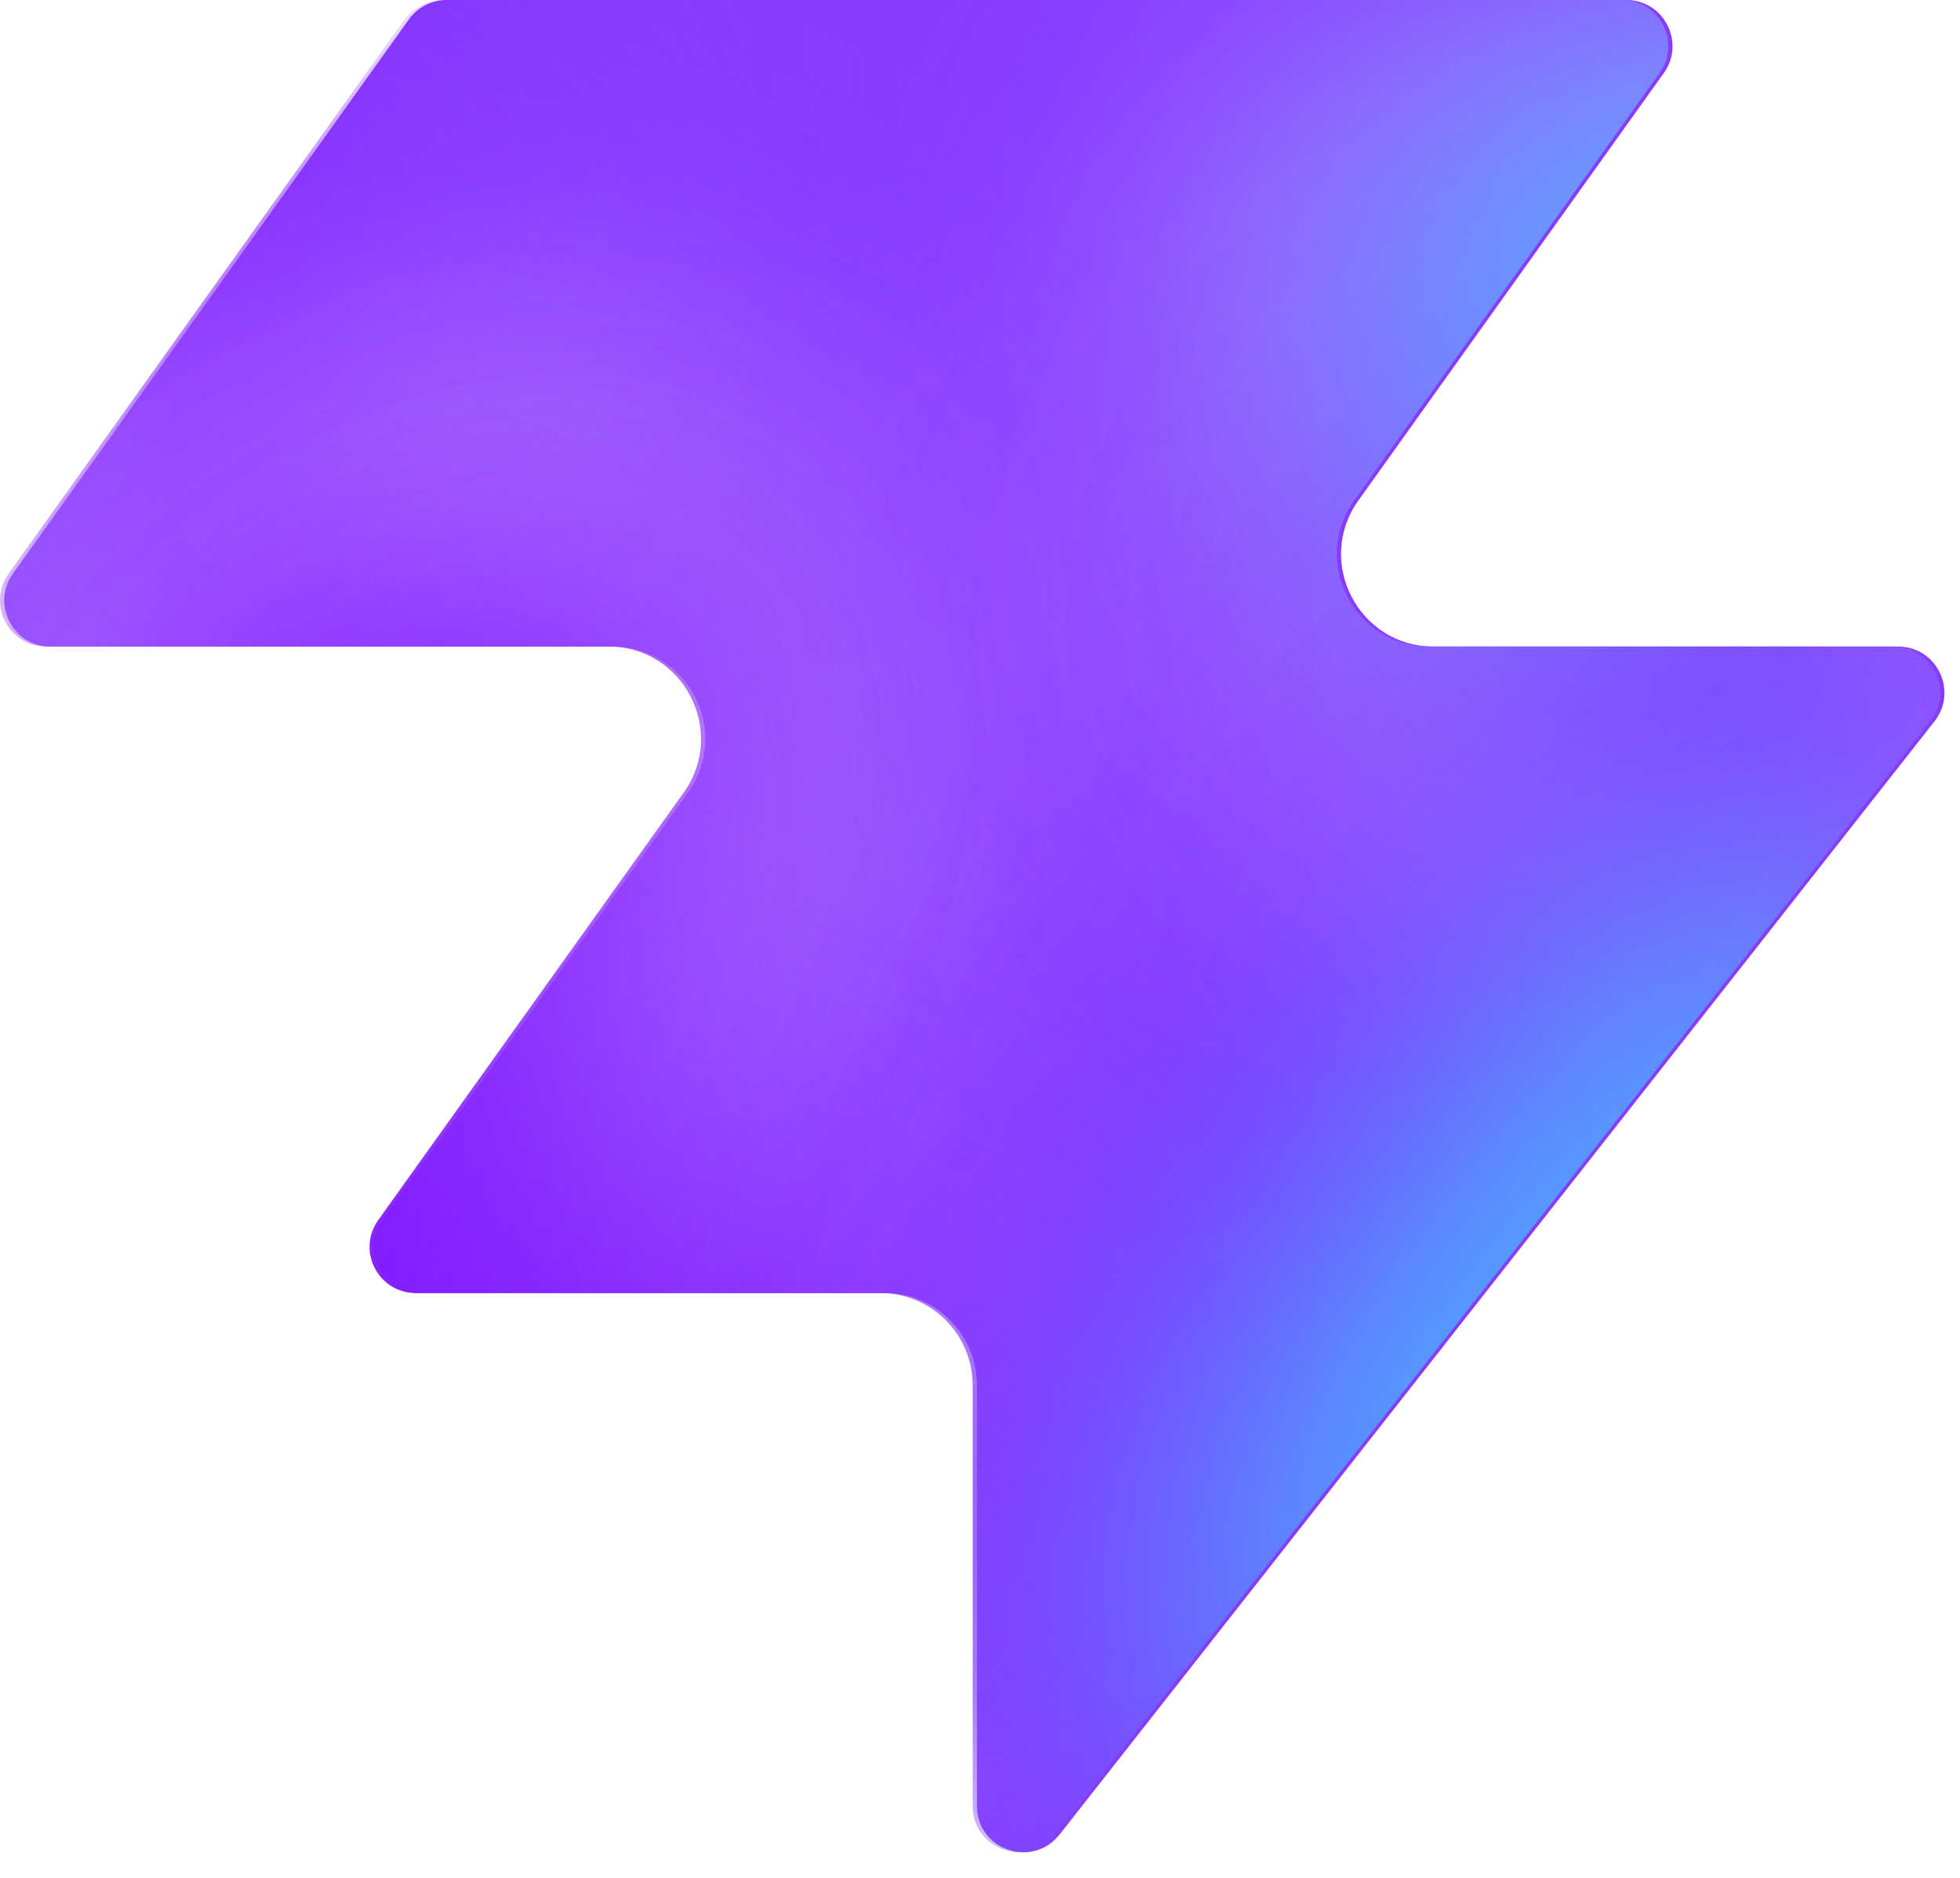
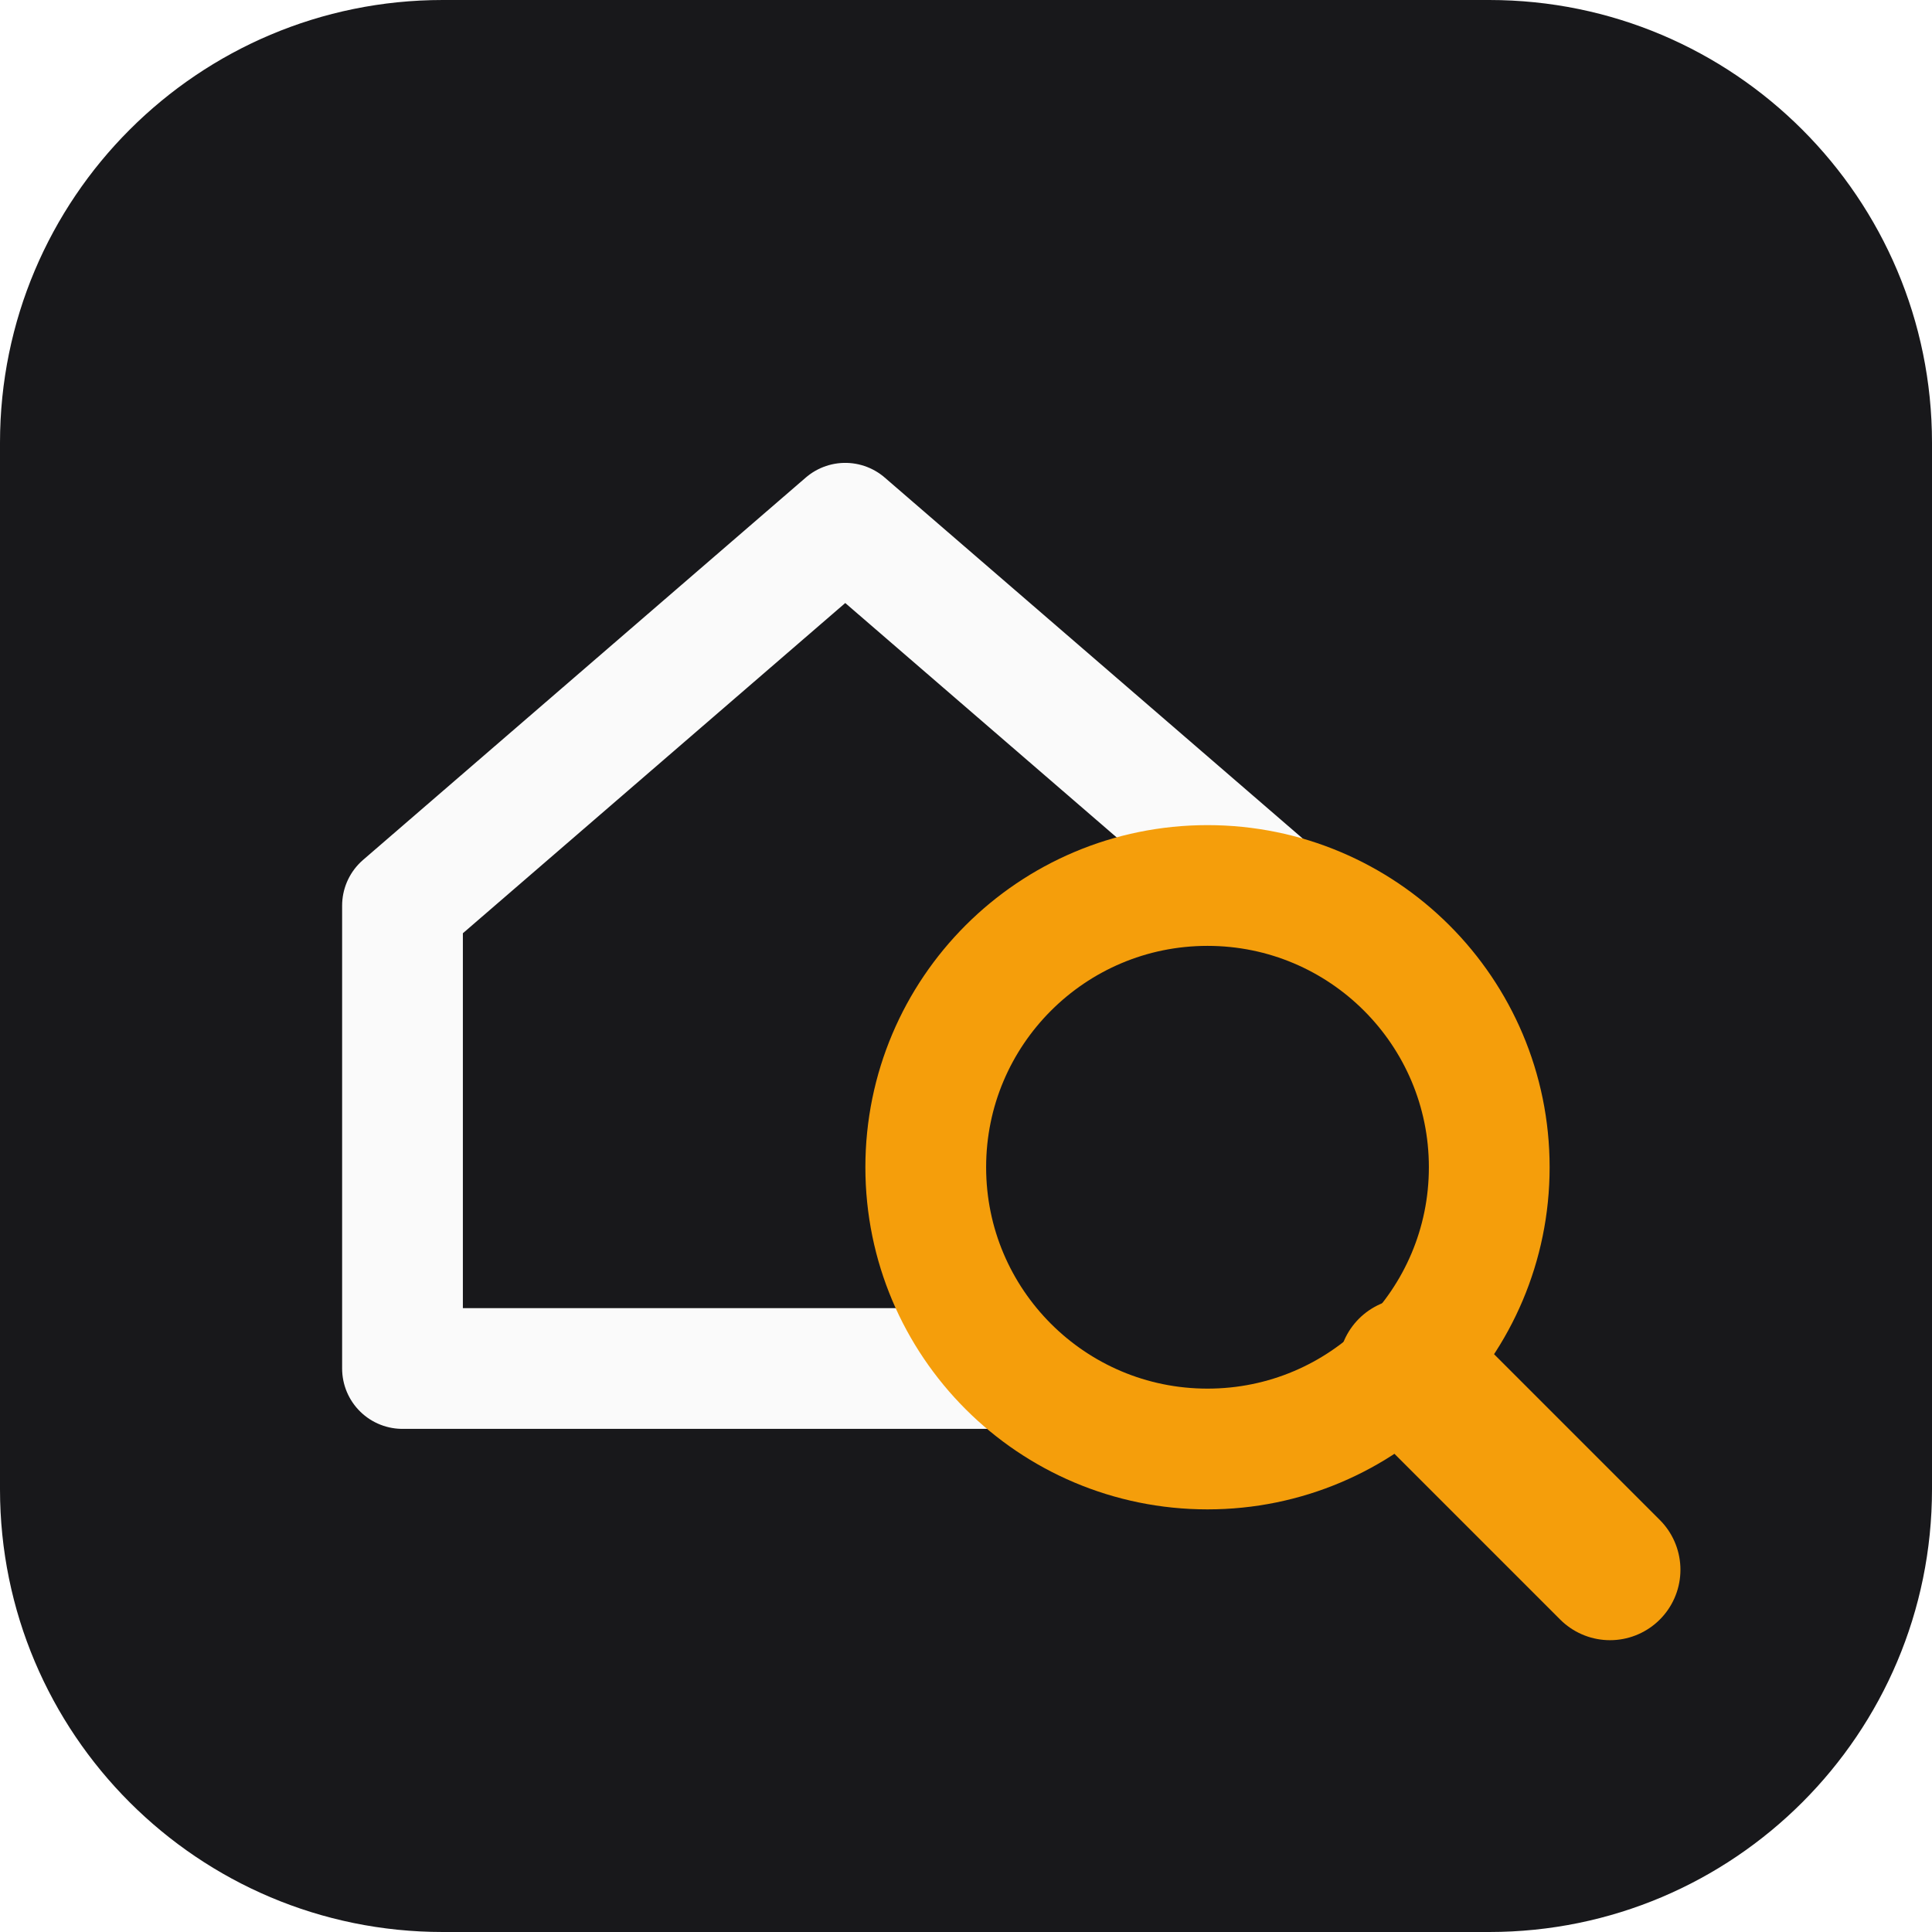
- <svg xmlns="http://www.w3.org/2000/svg" width="48" height="46" fill="none" viewBox="0 0 48 46">
-   <path fill="#863bff" d="M25.946 44.938c-.664.845-2.021.375-2.021-.698V33.937a2.26 2.26 0 0 0-2.262-2.262H10.287c-.92 0-1.456-1.04-.92-1.788l7.48-10.471c1.07-1.497 0-3.578-1.842-3.578H1.237c-.92 0-1.456-1.04-.92-1.788L10.013.474c.214-.297.556-.474.92-.474h28.894c.92 0 1.456 1.04.92 1.788l-7.48 10.471c-1.07 1.498 0 3.579 1.842 3.579h11.377c.943 0 1.473 1.088.89 1.83L25.947 44.94z" style="fill:#863bff;fill:color(display-p3 .525 .23 1);fill-opacity:1" />
-   <mask id="a" width="48" height="46" x="0" y="0" maskUnits="userSpaceOnUse" style="mask-type:alpha">
-     <path fill="#000" d="M25.842 44.938c-.664.844-2.021.375-2.021-.698V33.937a2.26 2.26 0 0 0-2.262-2.262H10.183c-.92 0-1.456-1.04-.92-1.788l7.48-10.471c1.07-1.498 0-3.579-1.842-3.579H1.133c-.92 0-1.456-1.04-.92-1.787L9.91.473c.214-.297.556-.474.92-.474h28.894c.92 0 1.456 1.04.92 1.788l-7.48 10.471c-1.07 1.498 0 3.578 1.842 3.578h11.377c.943 0 1.473 1.088.89 1.832L25.843 44.94z" style="fill:#000;fill-opacity:1" />
-   </mask>
-   <g mask="url(#a)">
-     <g filter="url(#b)">
-       <ellipse cx="5.508" cy="14.704" fill="#ede6ff" rx="5.508" ry="14.704" style="fill:#ede6ff;fill:color(display-p3 .927 .903 1);fill-opacity:1" transform="matrix(.00324 1 1 -.00324 -4.47 31.516)" />
-     </g>
-     <g filter="url(#c)">
-       <ellipse cx="10.399" cy="29.851" fill="#ede6ff" rx="10.399" ry="29.851" style="fill:#ede6ff;fill:color(display-p3 .927 .903 1);fill-opacity:1" transform="matrix(.00324 1 1 -.00324 -39.328 7.883)" />
-     </g>
-     <g filter="url(#d)">
-       <ellipse cx="5.508" cy="30.487" fill="#7e14ff" rx="5.508" ry="30.487" style="fill:#7e14ff;fill:color(display-p3 .492 .077 1);fill-opacity:1" transform="rotate(89.814 -25.913 -14.639)scale(1 -1)" />
-     </g>
-     <g filter="url(#e)">
-       <ellipse cx="5.508" cy="30.599" fill="#7e14ff" rx="5.508" ry="30.599" style="fill:#7e14ff;fill:color(display-p3 .492 .077 1);fill-opacity:1" transform="rotate(89.814 -32.644 -3.334)scale(1 -1)" />
-     </g>
-     <g filter="url(#f)">
-       <ellipse cx="5.508" cy="30.599" fill="#7e14ff" rx="5.508" ry="30.599" style="fill:#7e14ff;fill:color(display-p3 .492 .077 1);fill-opacity:1" transform="matrix(.00324 1 1 -.00324 -34.34 30.47)" />
-     </g>
-     <g filter="url(#g)">
-       <ellipse cx="14.072" cy="22.078" fill="#ede6ff" rx="14.072" ry="22.078" style="fill:#ede6ff;fill:color(display-p3 .927 .903 1);fill-opacity:1" transform="rotate(93.35 24.506 48.493)scale(-1 1)" />
-     </g>
-     <g filter="url(#h)">
-       <ellipse cx="3.47" cy="21.501" fill="#7e14ff" rx="3.47" ry="21.501" style="fill:#7e14ff;fill:color(display-p3 .492 .077 1);fill-opacity:1" transform="rotate(89.009 28.708 47.59)scale(-1 1)" />
-     </g>
-     <g filter="url(#i)">
-       <ellipse cx="3.47" cy="21.501" fill="#7e14ff" rx="3.47" ry="21.501" style="fill:#7e14ff;fill:color(display-p3 .492 .077 1);fill-opacity:1" transform="rotate(89.009 28.708 47.59)scale(-1 1)" />
-     </g>
-     <g filter="url(#j)">
-       <ellipse cx=".387" cy="8.972" fill="#7e14ff" rx="4.407" ry="29.108" style="fill:#7e14ff;fill:color(display-p3 .492 .077 1);fill-opacity:1" transform="rotate(39.51 .387 8.972)" />
-     </g>
-     <g filter="url(#k)">
-       <ellipse cx="47.523" cy="-6.092" fill="#7e14ff" rx="4.407" ry="29.108" style="fill:#7e14ff;fill:color(display-p3 .492 .077 1);fill-opacity:1" transform="rotate(37.892 47.523 -6.092)" />
-     </g>
-     <g filter="url(#l)">
-       <ellipse cx="41.412" cy="6.333" fill="#47bfff" rx="5.971" ry="9.665" style="fill:#47bfff;fill:color(display-p3 .28 .748 1);fill-opacity:1" transform="rotate(37.892 41.412 6.333)" />
-     </g>
-     <g filter="url(#m)">
-       <ellipse cx="-1.879" cy="38.332" fill="#7e14ff" rx="4.407" ry="29.108" style="fill:#7e14ff;fill:color(display-p3 .492 .077 1);fill-opacity:1" transform="rotate(37.892 -1.88 38.332)" />
-     </g>
-     <g filter="url(#n)">
-       <ellipse cx="-1.879" cy="38.332" fill="#7e14ff" rx="4.407" ry="29.108" style="fill:#7e14ff;fill:color(display-p3 .492 .077 1);fill-opacity:1" transform="rotate(37.892 -1.88 38.332)" />
-     </g>
-     <g filter="url(#o)">
-       <ellipse cx="35.651" cy="29.907" fill="#7e14ff" rx="4.407" ry="29.108" style="fill:#7e14ff;fill:color(display-p3 .492 .077 1);fill-opacity:1" transform="rotate(37.892 35.651 29.907)" />
-     </g>
-     <g filter="url(#p)">
-       <ellipse cx="38.418" cy="32.4" fill="#47bfff" rx="5.971" ry="15.297" style="fill:#47bfff;fill:color(display-p3 .28 .748 1);fill-opacity:1" transform="rotate(37.892 38.418 32.4)" />
-     </g>
-   </g>
-   <defs>
-     <filter id="b" width="60.045" height="41.654" x="-19.77" y="16.149" color-interpolation-filters="sRGB" filterUnits="userSpaceOnUse">
-       <feFlood flood-opacity="0" result="BackgroundImageFix" />
-       <feBlend in="SourceGraphic" in2="BackgroundImageFix" result="shape" />
-       <feGaussianBlur result="effect1_foregroundBlur_2002_17158" stdDeviation="7.659" />
-     </filter>
-     <filter id="c" width="90.34" height="51.437" x="-54.613" y="-7.533" color-interpolation-filters="sRGB" filterUnits="userSpaceOnUse">
-       <feFlood flood-opacity="0" result="BackgroundImageFix" />
-       <feBlend in="SourceGraphic" in2="BackgroundImageFix" result="shape" />
-       <feGaussianBlur result="effect1_foregroundBlur_2002_17158" stdDeviation="7.659" />
-     </filter>
-     <filter id="d" width="79.355" height="29.4" x="-49.64" y="2.03" color-interpolation-filters="sRGB" filterUnits="userSpaceOnUse">
-       <feFlood flood-opacity="0" result="BackgroundImageFix" />
-       <feBlend in="SourceGraphic" in2="BackgroundImageFix" result="shape" />
-       <feGaussianBlur result="effect1_foregroundBlur_2002_17158" stdDeviation="4.596" />
-     </filter>
-     <filter id="e" width="79.579" height="29.4" x="-45.045" y="20.029" color-interpolation-filters="sRGB" filterUnits="userSpaceOnUse">
-       <feFlood flood-opacity="0" result="BackgroundImageFix" />
-       <feBlend in="SourceGraphic" in2="BackgroundImageFix" result="shape" />
-       <feGaussianBlur result="effect1_foregroundBlur_2002_17158" stdDeviation="4.596" />
-     </filter>
-     <filter id="f" width="79.579" height="29.4" x="-43.513" y="21.178" color-interpolation-filters="sRGB" filterUnits="userSpaceOnUse">
-       <feFlood flood-opacity="0" result="BackgroundImageFix" />
-       <feBlend in="SourceGraphic" in2="BackgroundImageFix" result="shape" />
-       <feGaussianBlur result="effect1_foregroundBlur_2002_17158" stdDeviation="4.596" />
-     </filter>
-     <filter id="g" width="74.749" height="58.852" x="15.756" y="-17.901" color-interpolation-filters="sRGB" filterUnits="userSpaceOnUse">
-       <feFlood flood-opacity="0" result="BackgroundImageFix" />
-       <feBlend in="SourceGraphic" in2="BackgroundImageFix" result="shape" />
-       <feGaussianBlur result="effect1_foregroundBlur_2002_17158" stdDeviation="7.659" />
-     </filter>
-     <filter id="h" width="61.377" height="25.362" x="23.548" y="2.284" color-interpolation-filters="sRGB" filterUnits="userSpaceOnUse">
-       <feFlood flood-opacity="0" result="BackgroundImageFix" />
-       <feBlend in="SourceGraphic" in2="BackgroundImageFix" result="shape" />
-       <feGaussianBlur result="effect1_foregroundBlur_2002_17158" stdDeviation="4.596" />
-     </filter>
-     <filter id="i" width="61.377" height="25.362" x="23.548" y="2.284" color-interpolation-filters="sRGB" filterUnits="userSpaceOnUse">
-       <feFlood flood-opacity="0" result="BackgroundImageFix" />
-       <feBlend in="SourceGraphic" in2="BackgroundImageFix" result="shape" />
-       <feGaussianBlur result="effect1_foregroundBlur_2002_17158" stdDeviation="4.596" />
-     </filter>
-     <filter id="j" width="56.045" height="63.649" x="-27.636" y="-22.853" color-interpolation-filters="sRGB" filterUnits="userSpaceOnUse">
-       <feFlood flood-opacity="0" result="BackgroundImageFix" />
-       <feBlend in="SourceGraphic" in2="BackgroundImageFix" result="shape" />
-       <feGaussianBlur result="effect1_foregroundBlur_2002_17158" stdDeviation="4.596" />
-     </filter>
-     <filter id="k" width="54.814" height="64.646" x="20.116" y="-38.415" color-interpolation-filters="sRGB" filterUnits="userSpaceOnUse">
-       <feFlood flood-opacity="0" result="BackgroundImageFix" />
-       <feBlend in="SourceGraphic" in2="BackgroundImageFix" result="shape" />
-       <feGaussianBlur result="effect1_foregroundBlur_2002_17158" stdDeviation="4.596" />
-     </filter>
-     <filter id="l" width="33.541" height="35.313" x="24.641" y="-11.323" color-interpolation-filters="sRGB" filterUnits="userSpaceOnUse">
-       <feFlood flood-opacity="0" result="BackgroundImageFix" />
-       <feBlend in="SourceGraphic" in2="BackgroundImageFix" result="shape" />
-       <feGaussianBlur result="effect1_foregroundBlur_2002_17158" stdDeviation="4.596" />
-     </filter>
-     <filter id="m" width="54.814" height="64.646" x="-29.286" y="6.009" color-interpolation-filters="sRGB" filterUnits="userSpaceOnUse">
-       <feFlood flood-opacity="0" result="BackgroundImageFix" />
-       <feBlend in="SourceGraphic" in2="BackgroundImageFix" result="shape" />
-       <feGaussianBlur result="effect1_foregroundBlur_2002_17158" stdDeviation="4.596" />
-     </filter>
-     <filter id="n" width="54.814" height="64.646" x="-29.286" y="6.009" color-interpolation-filters="sRGB" filterUnits="userSpaceOnUse">
-       <feFlood flood-opacity="0" result="BackgroundImageFix" />
-       <feBlend in="SourceGraphic" in2="BackgroundImageFix" result="shape" />
-       <feGaussianBlur result="effect1_foregroundBlur_2002_17158" stdDeviation="4.596" />
-     </filter>
-     <filter id="o" width="54.814" height="64.646" x="8.244" y="-2.416" color-interpolation-filters="sRGB" filterUnits="userSpaceOnUse">
-       <feFlood flood-opacity="0" result="BackgroundImageFix" />
-       <feBlend in="SourceGraphic" in2="BackgroundImageFix" result="shape" />
-       <feGaussianBlur result="effect1_foregroundBlur_2002_17158" stdDeviation="4.596" />
-     </filter>
-     <filter id="p" width="39.409" height="43.623" x="18.713" y="10.588" color-interpolation-filters="sRGB" filterUnits="userSpaceOnUse">
-       <feFlood flood-opacity="0" result="BackgroundImageFix" />
-       <feBlend in="SourceGraphic" in2="BackgroundImageFix" result="shape" />
-       <feGaussianBlur result="effect1_foregroundBlur_2002_17158" stdDeviation="4.596" />
-     </filter>
-   </defs>
+ <svg xmlns="http://www.w3.org/2000/svg" width="48" height="48" viewBox="0 0 48 48" fill="none">
+   <rect width="48" height="48" rx="11" fill="#18181b" />
+   <path d="M10 22.5 21 13l11 9.5V34H10z" stroke="#fafafa" stroke-width="3" stroke-linejoin="round" />
+   <circle cx="30" cy="29" r="7" fill="#18181b" stroke="#f59e0b" stroke-width="3" />
+   <path d="m35 34 5 5" stroke="#f59e0b" stroke-width="3.5" stroke-linecap="round" />
</svg>
